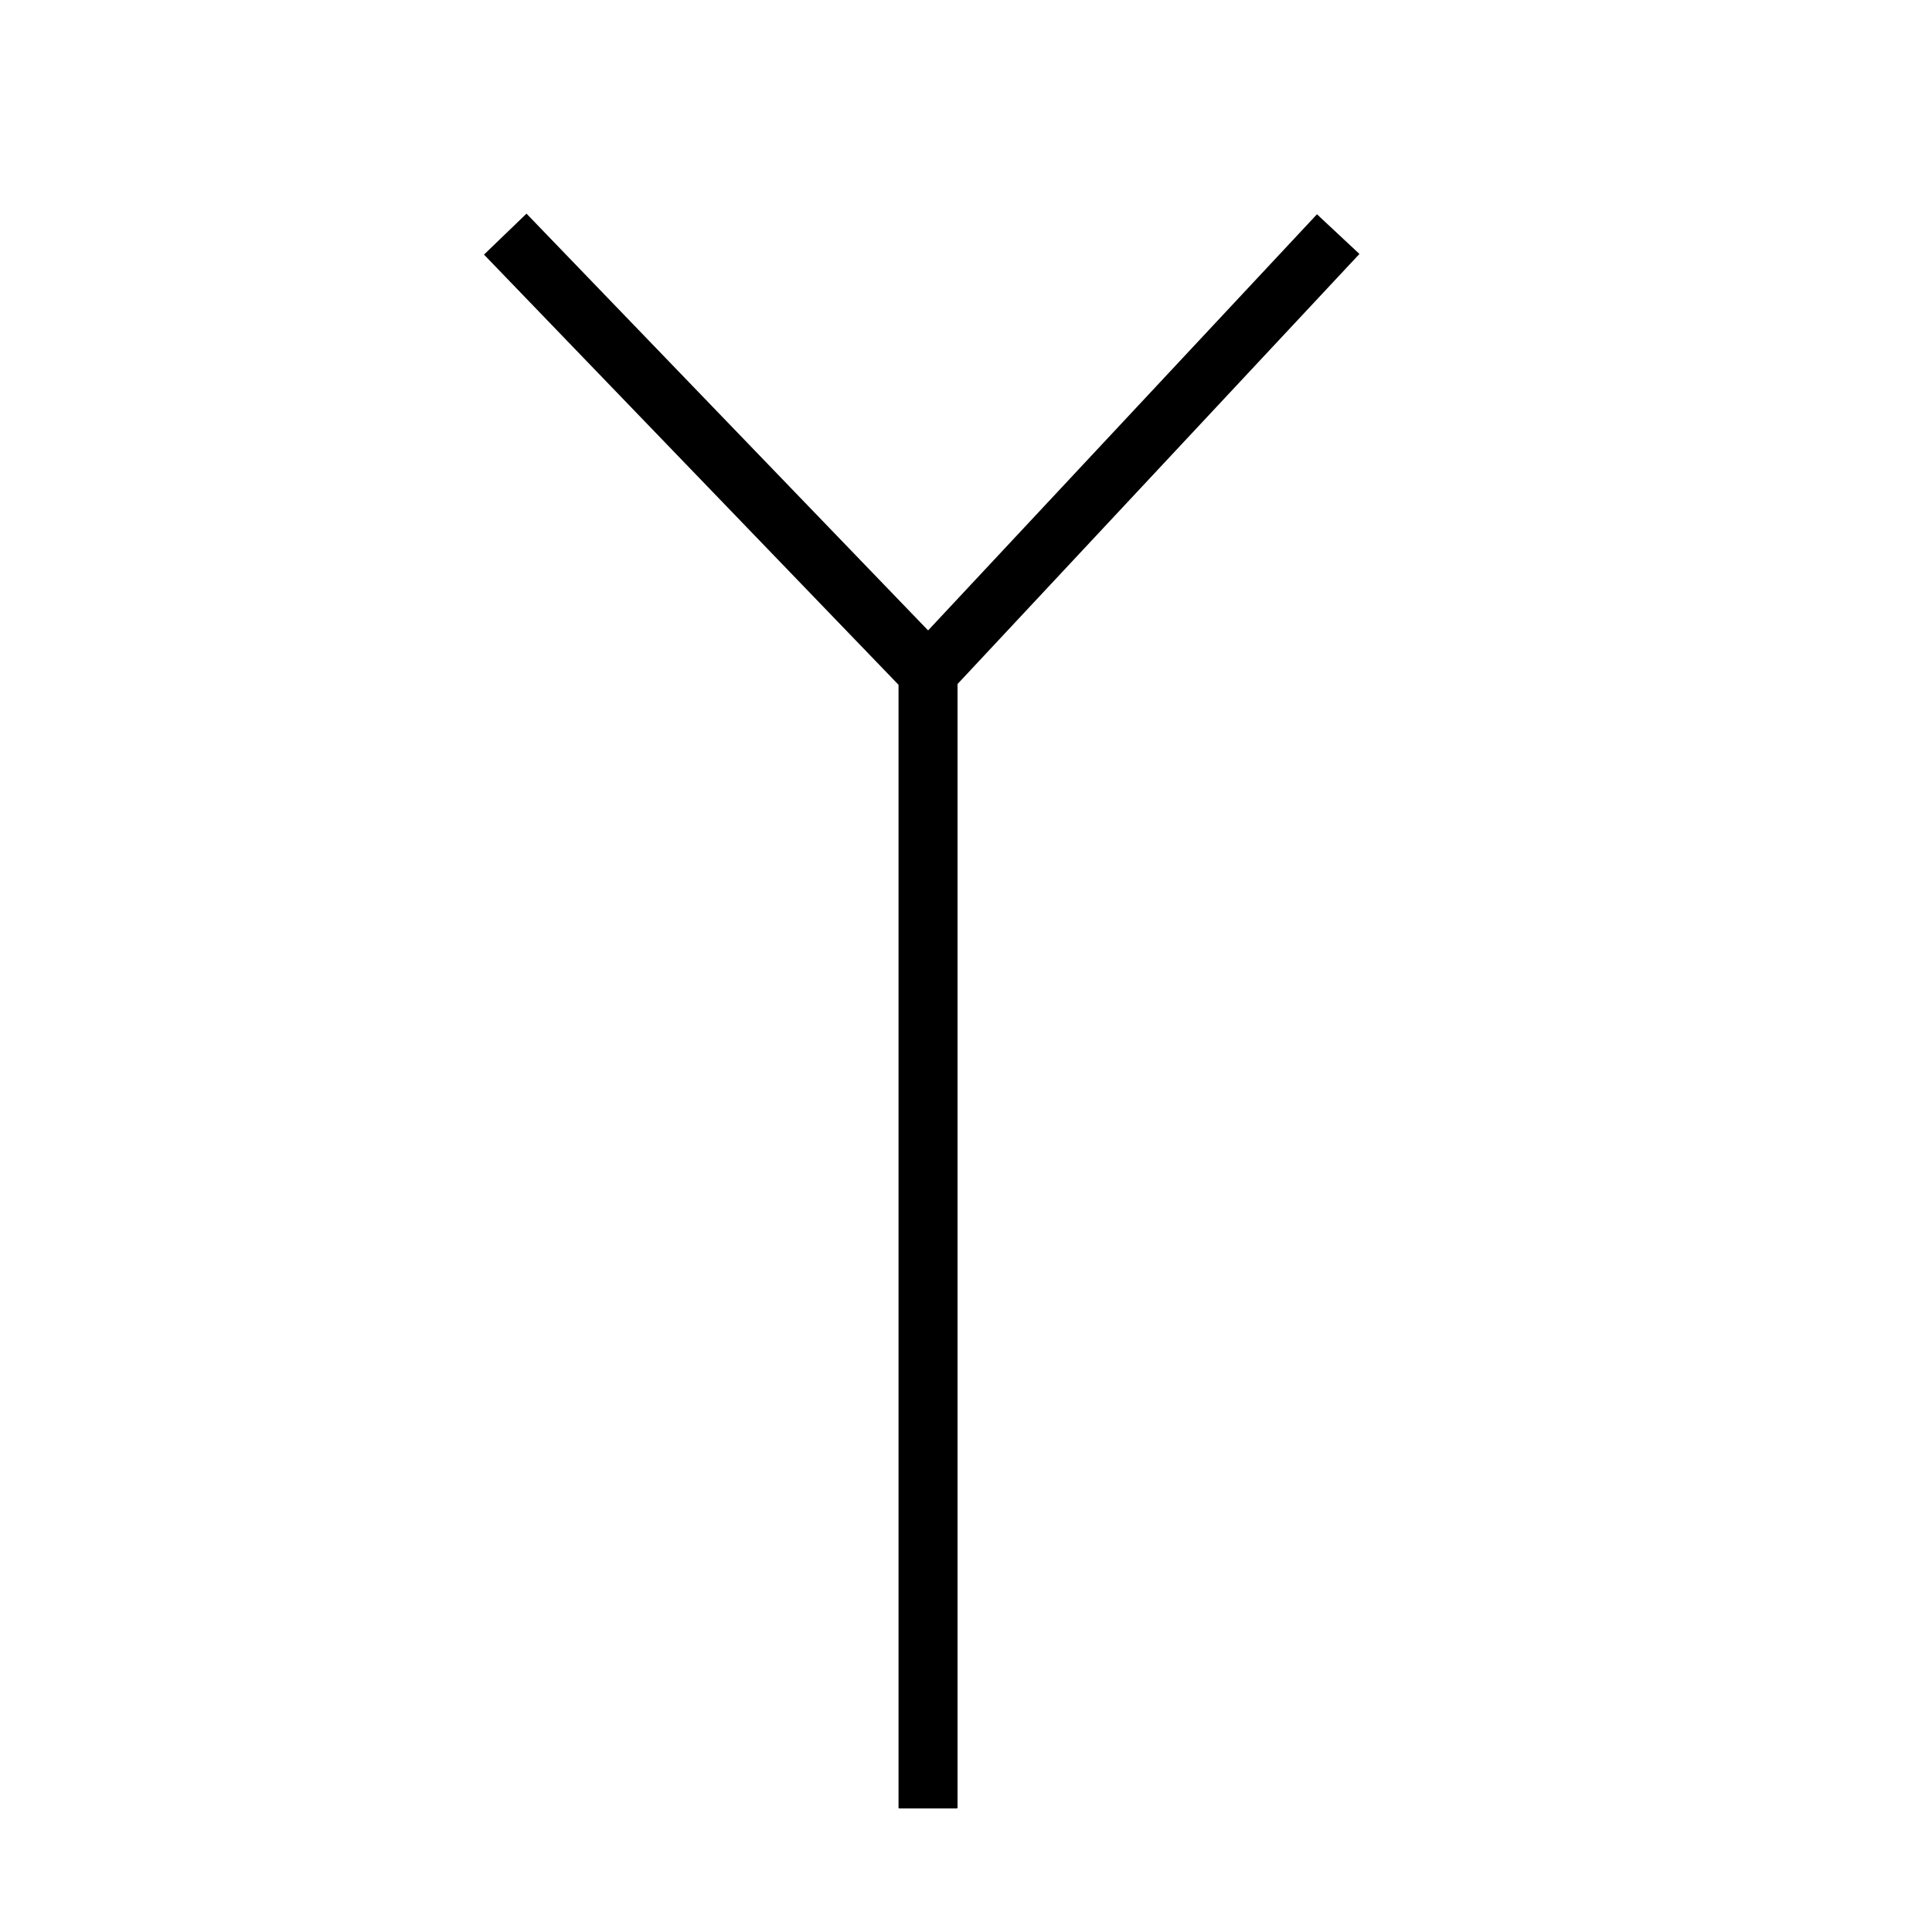
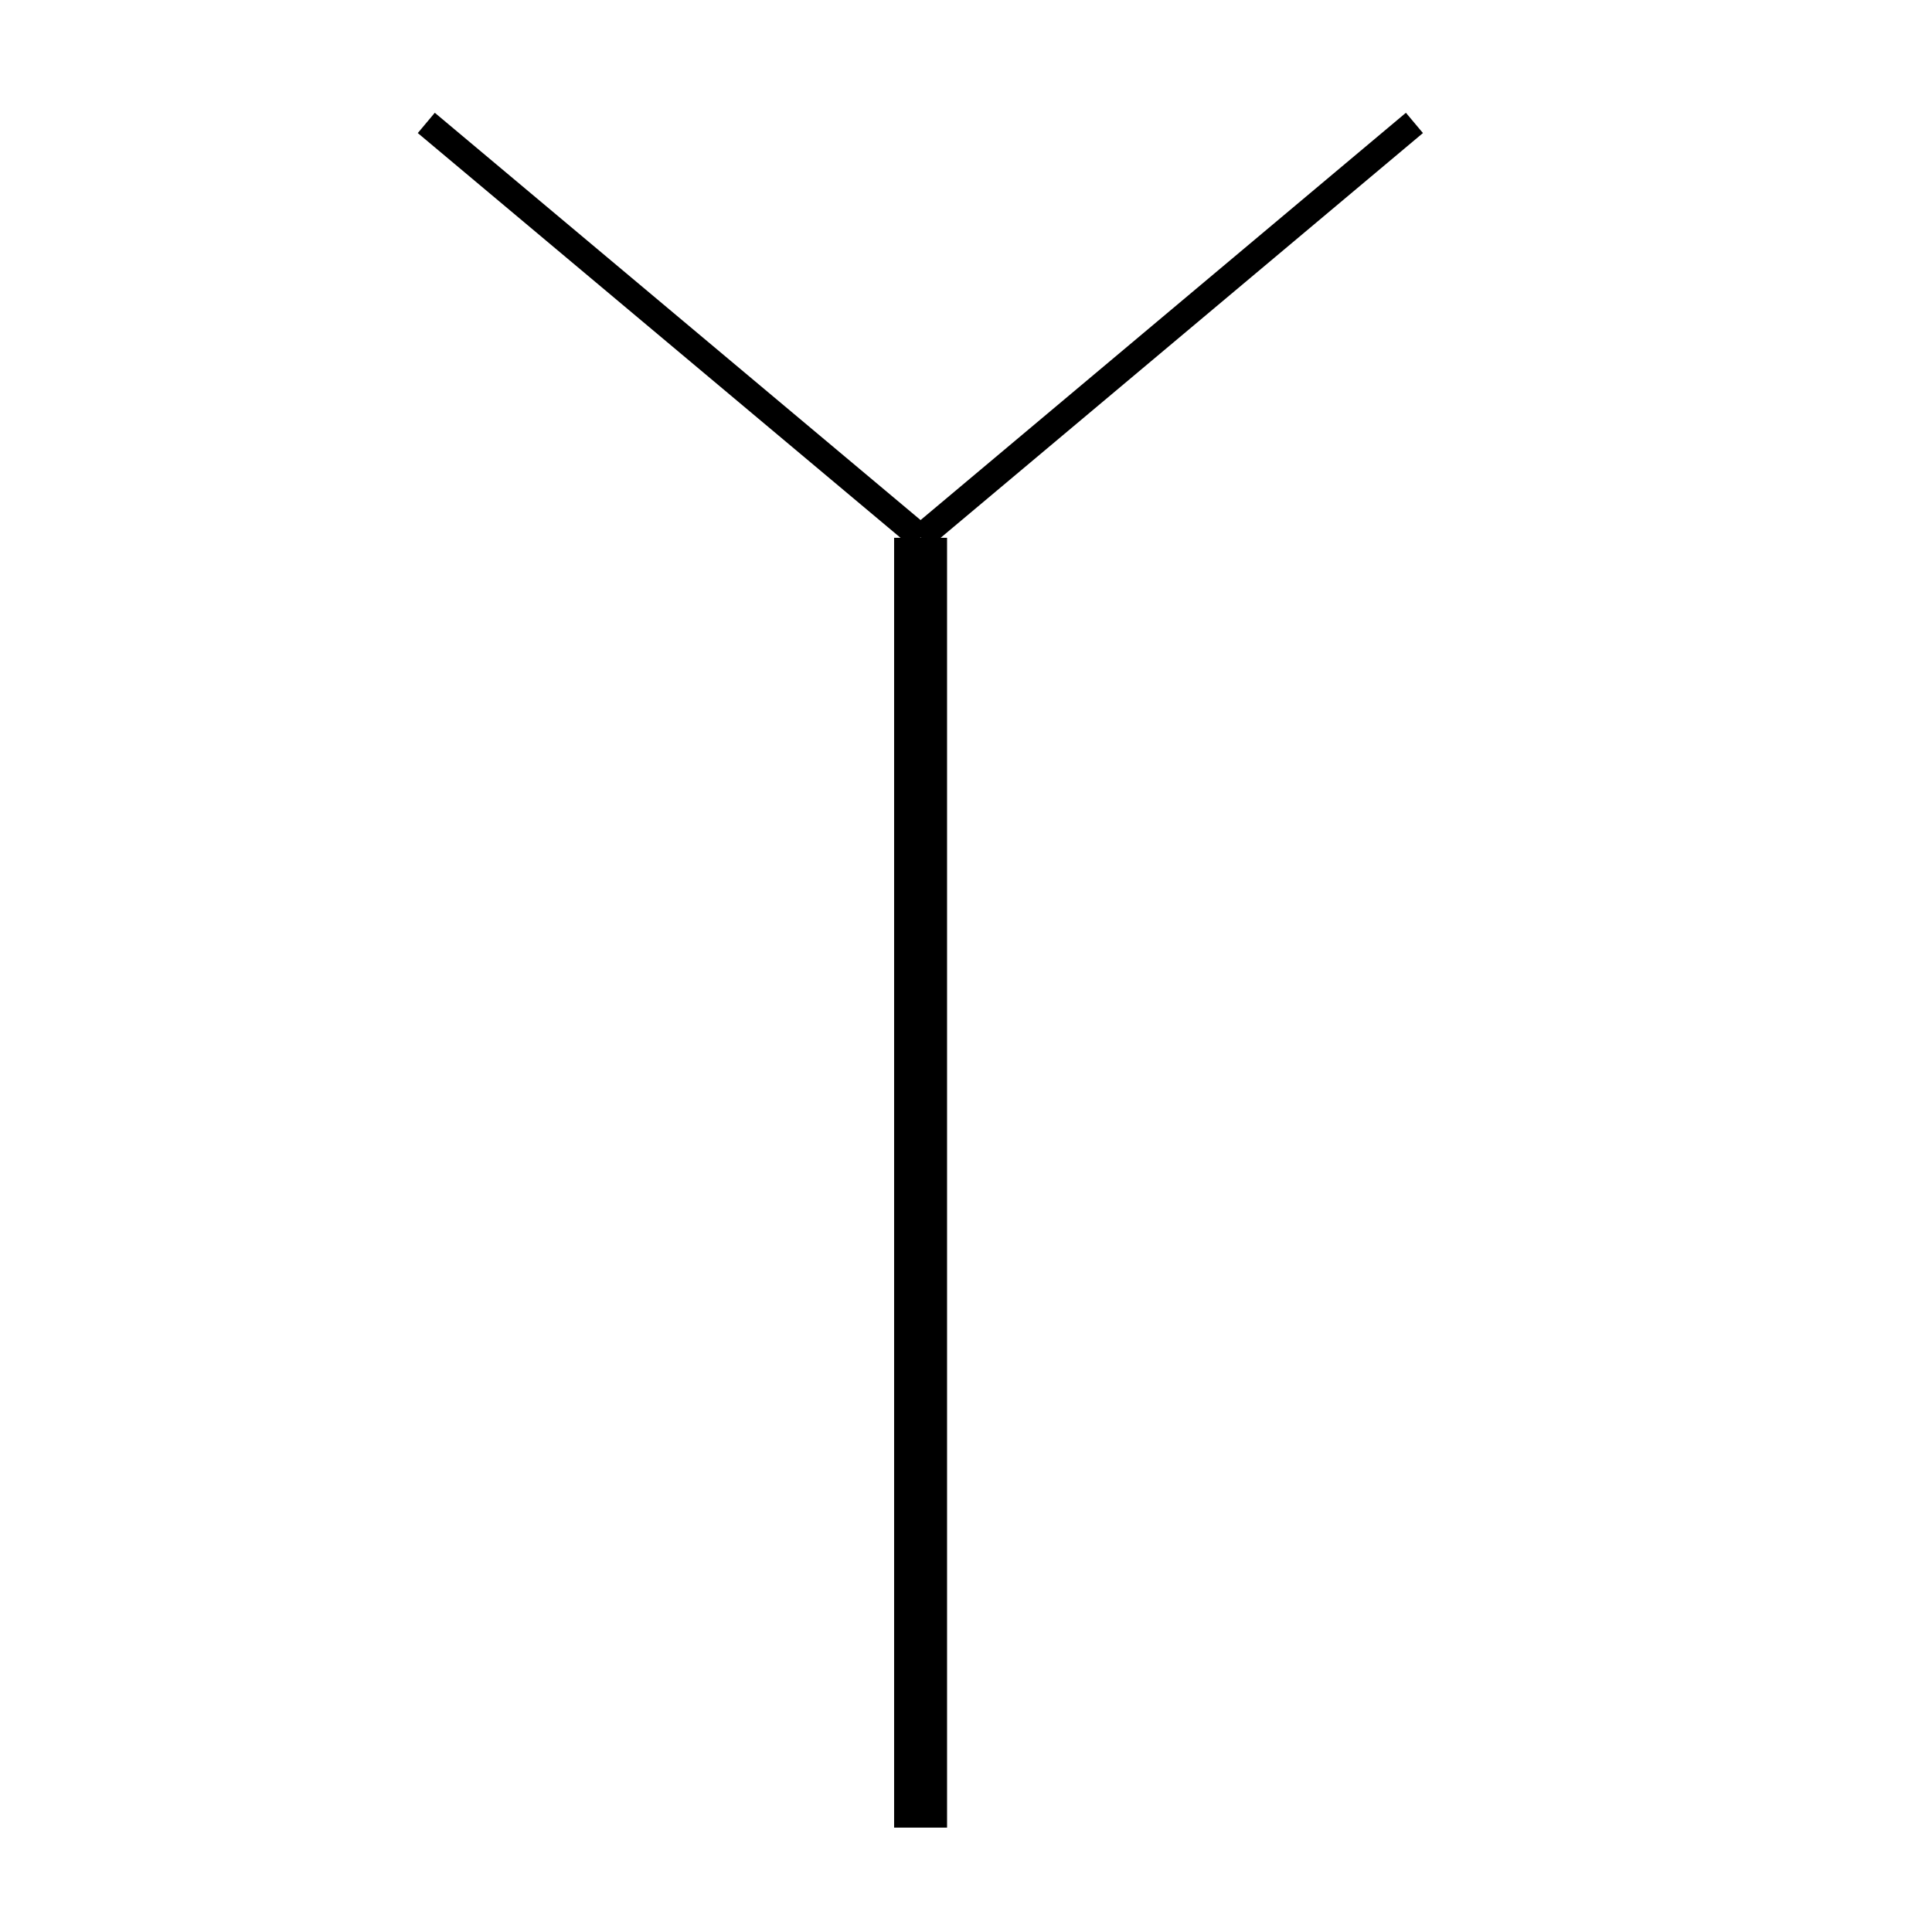
<svg xmlns="http://www.w3.org/2000/svg" width="16" height="16" viewBox="0 0 4.233 4.233" version="1.1" id="svg8">
  <defs id="defs2" />
  <g id="layer1" transform="translate(0,-292.7667)">
-     <g id="g4564" transform="matrix(0.333335,0,0,0.333335,-0.05934715,198.0085)">
-       <path id="path4518" d="m 6.278,296.16 v -7.463 l 2.696,-2.885" style="fill:none;stroke:#000000;stroke-width:0.382px;stroke-linecap:butt;stroke-linejoin:miter;stroke-opacity:1" />
-       <path style="fill:none;stroke:#000000;stroke-width:0.388px;stroke-linecap:butt;stroke-linejoin:miter;stroke-opacity:1" d="m 6.278,296.157 v -7.461 L 3.499,285.812" id="path4522" />
-     </g>
+     <path style="fill:none;stroke:#000000;stroke-width:0.116px;stroke-linecap:butt;stroke-linejoin:miter;stroke-opacity:1" d="m 2.017,296.771 v -2.826" id="path817" />
+     <path id="path819" d="m 2.017,293.944 1.082,-0.908" style="fill:none;stroke:#000000;stroke-width:0.058px;stroke-linecap:butt;stroke-linejoin:miter;stroke-opacity:1" />
+     <path style="fill:none;stroke:#000000;stroke-width:0.058px;stroke-linecap:butt;stroke-linejoin:miter;stroke-opacity:1" d="M 2.017,293.944 0.934,293.036" id="path821" />
  </g>
</svg>
